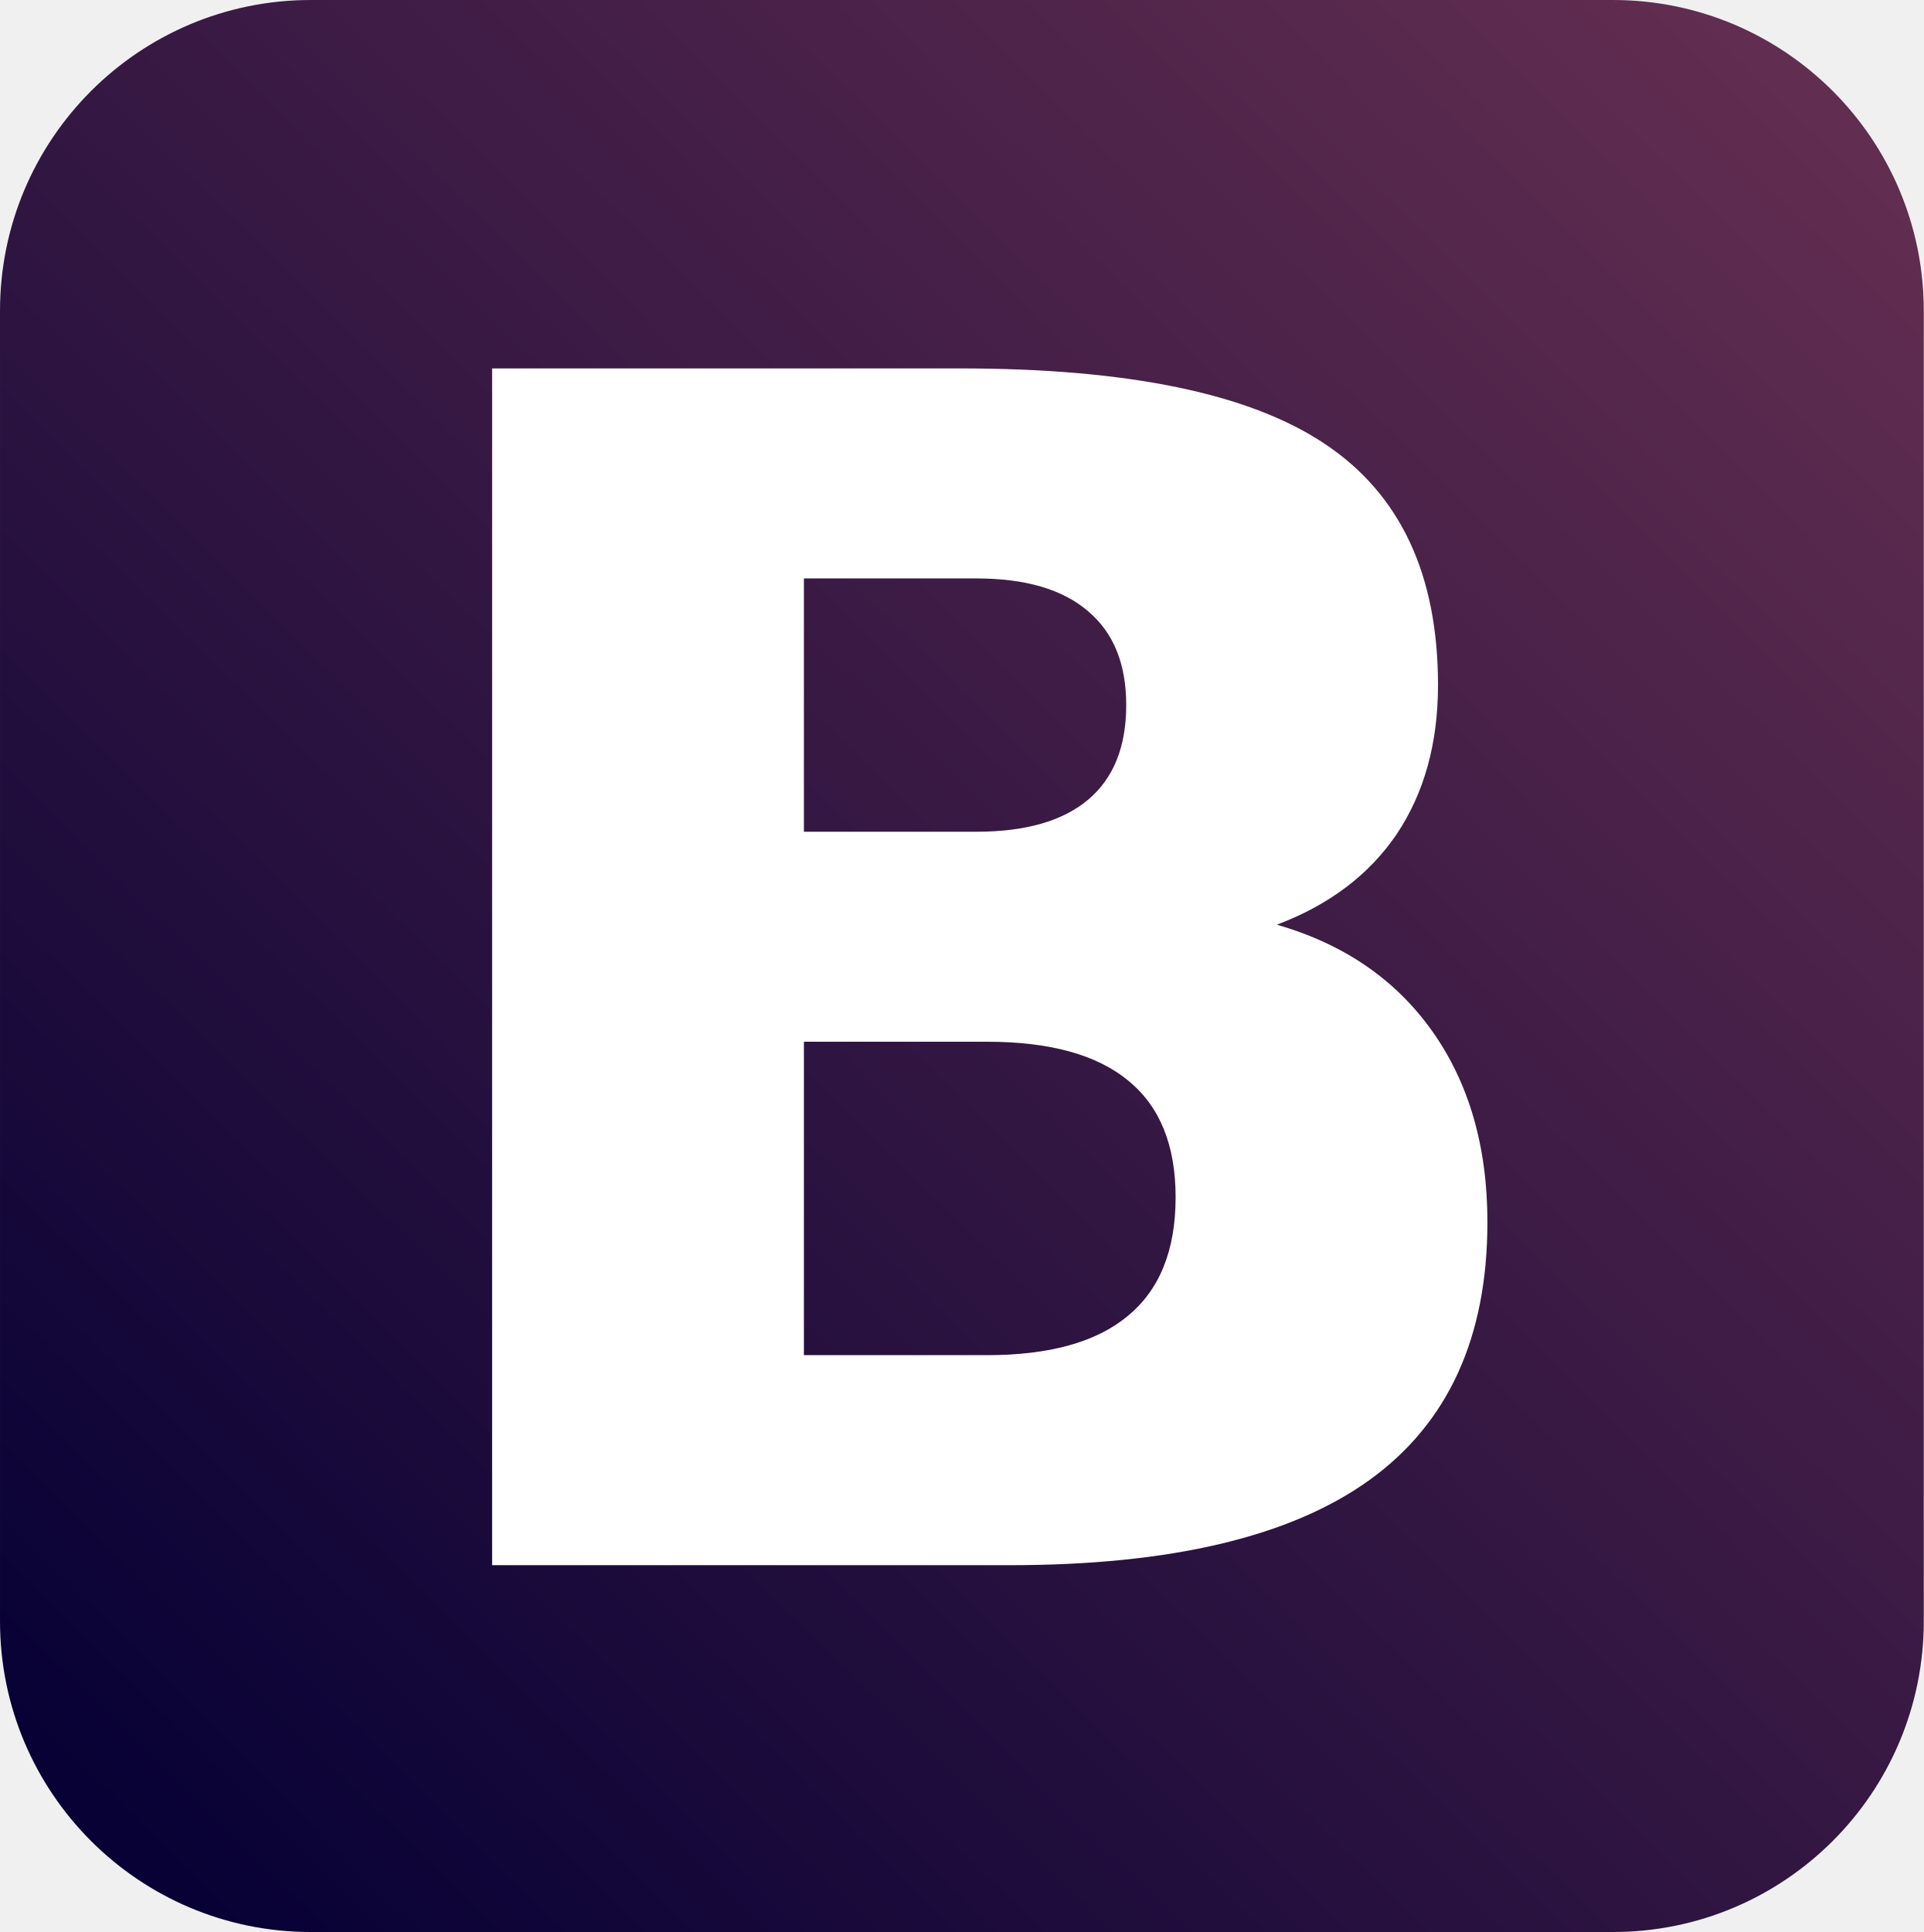
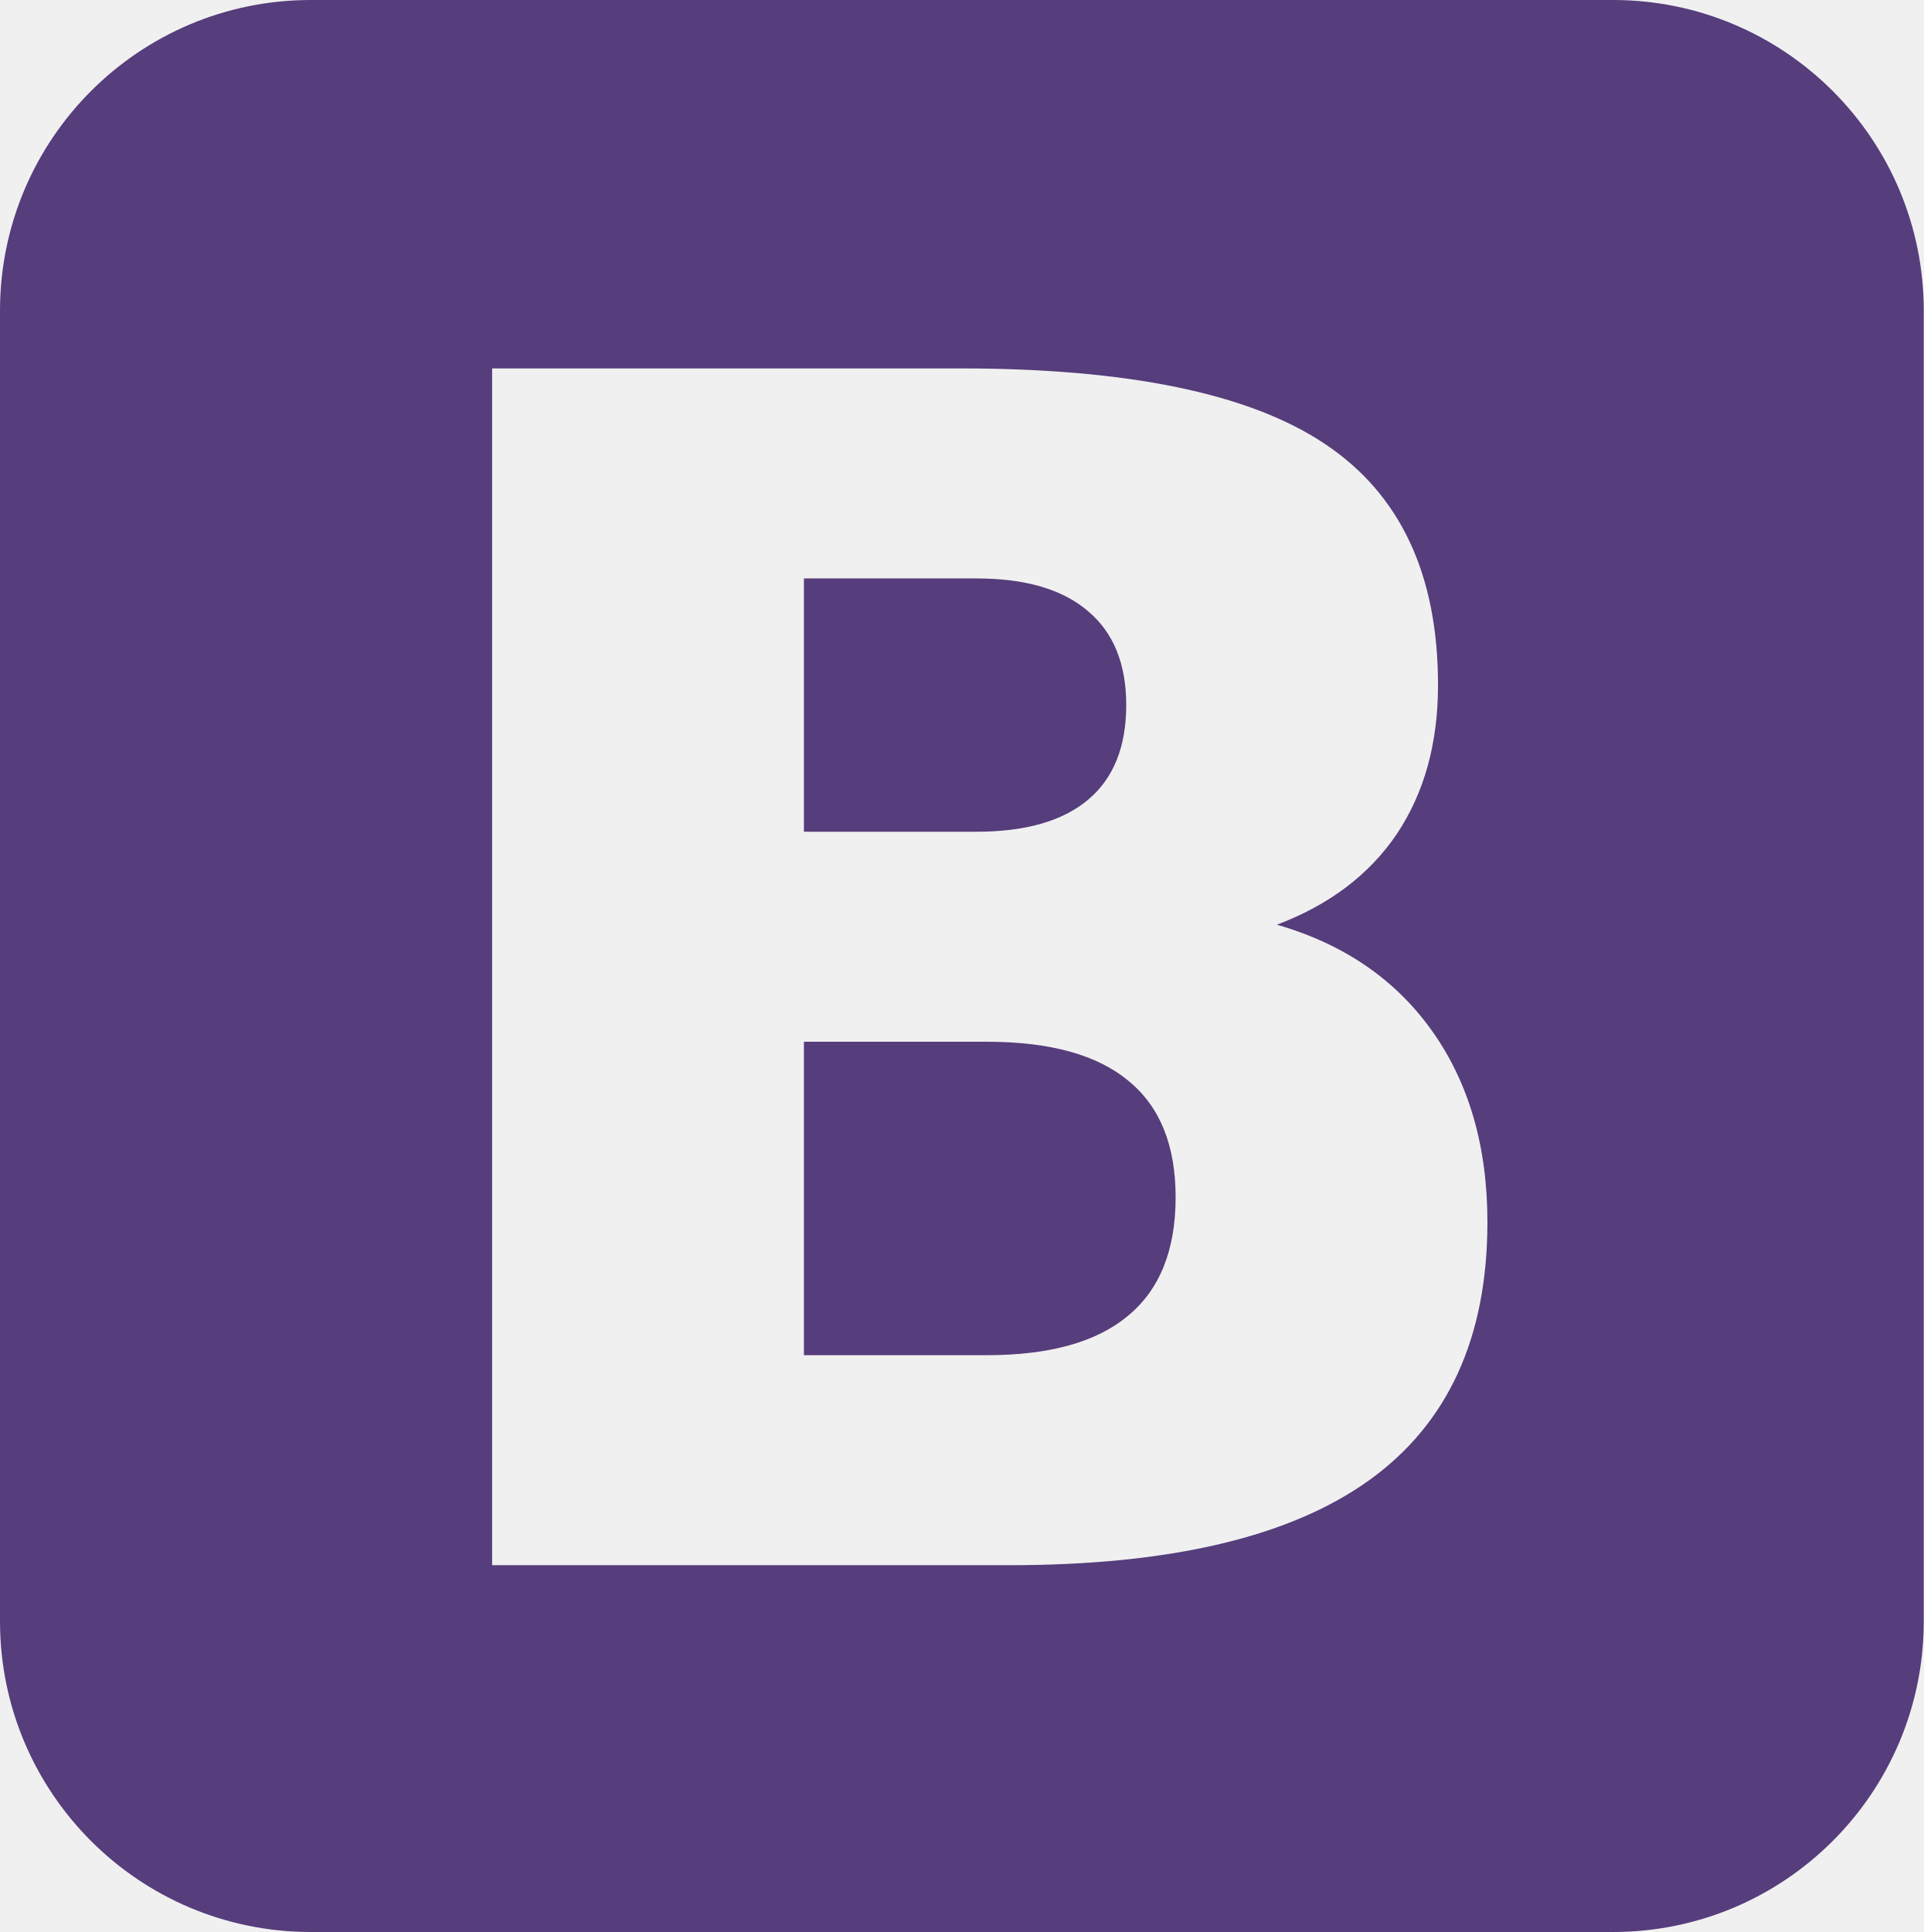
- <svg xmlns="http://www.w3.org/2000/svg" xmlns:xlink="http://www.w3.org/1999/xlink" version="1.1" width="2000" height="2008.276" id="svg2">
-   <defs id="defs4">
-     <linearGradient id="linearGradient3820">
-       <stop id="stop3822" style="stop-color:#070135;stop-opacity:1" offset="0" />
-       <stop id="stop3824" style="stop-color:#612d50;stop-opacity:1" offset="1" />
-     </linearGradient>
-     <linearGradient x1="314.624" y1="547.206" x2="427.377" y2="432.484" id="linearGradient3834" xlink:href="#linearGradient3820" gradientUnits="userSpaceOnUse" gradientTransform="translate(-52,0)" />
-   </defs>
-   <g id="layer1" transform="matrix(15.62304,0,0,15.62304,-3987.602,-6644.883)">
-     <rect width="128.016" height="128.546" ry="20.68" x="255.239" y="425.326" id="rect3050" style="fill:url(#linearGradient3834);fill-opacity:1;stroke:none" />
-     <g transform="scale(1.005201,0.9948256)" id="text3836" style="font-size:109.797px;font-style:normal;font-variant:normal;font-weight:normal;font-stretch:normal;text-align:center;line-height:100%;letter-spacing:0px;word-spacing:0px;writing-mode:lr-tb;text-anchor:middle;fill:#ffffff;fill-opacity:1;stroke:none;font-family:Sans;-inkscape-font-specification:Sans">
-       <path d="m 318.556,483.165 c 3.252,5e-5 5.719,-0.715 7.398,-2.144 1.68,-1.43 2.52,-3.538 2.52,-6.326 -5e-5,-2.752 -0.84,-4.843 -2.52,-6.273 -1.68,-1.465 -4.146,-2.198 -7.398,-2.198 l -11.419,0 0,16.941 11.419,0 m 0.697,35.008 c 4.146,10e-6 7.255,-0.876 9.328,-2.627 2.109,-1.751 3.163,-4.396 3.163,-7.935 -6e-5,-3.467 -1.037,-6.058 -3.109,-7.774 -2.073,-1.751 -5.2,-2.627 -9.382,-2.627 l -12.116,0 0,20.962 12.116,0 M 338.446,489.384 c 4.432,1.287 7.863,3.663 10.293,7.13 2.43,3.467 3.646,7.72 3.646,12.76 -7e-5,7.72 -2.609,13.474 -7.827,17.263 -5.218,3.789 -13.153,5.683 -23.804,5.683 l -34.258,0 0,-80.042 30.987,0 c 11.115,8e-5 19.157,1.68 24.125,5.039 5.004,3.36 7.506,8.739 7.506,16.137 -8e-5,3.896 -0.911,7.22 -2.734,9.972 -1.823,2.716 -4.468,4.736 -7.935,6.058" id="path3841" style="font-weight:bold;line-height:100%;fill:#ffffff;font-family:Sans;-inkscape-font-specification:Sans Bold" />
-     </g>
+ <svg xmlns="http://www.w3.org/2000/svg" version="1.1" id="svg2" x="0px" y="0px" width="2000px" height="2008.275px" viewBox="0 0 2000 2008.275" enable-background="new 0 0 2000 2008.275" xml:space="preserve">
+   <g>
+     <path fill="#563d7c" d="M1015.104,864.568c51.076,0.001,89.805-11.109,116.187-33.33c26.38-22.219,39.57-54.993,39.571-98.322   c-0.001-42.772-13.191-75.269-39.571-97.489c-26.381-22.774-65.109-34.162-116.187-34.163H835.772v263.304L1015.104,864.568   L1015.104,864.568z" />
+     <path fill="#563d7c" d="M1173.387,1123.706c-32.556-27.219-81.668-40.828-147.338-40.829H835.772v325.798h190.276   c65.109,0,113.94-13.609,146.496-40.829c33.115-27.219,49.673-68.325,49.674-123.319   C1222.218,1190.644,1205.94,1150.37,1173.387,1123.706z" />
+     <path fill="#563d7c" d="M1676.924,0H323.077C144.646,0,0,144.646,0,323.077v1362.122c0,178.431,144.646,323.077,323.077,323.077   h1353.847c178.431,0,323.076-144.646,323.076-323.077V323.077C2000,144.646,1855.354,0,1676.924,0z M1423.44,1538.66   c-81.949,58.883-206.556,88.323-373.818,88.323H511.628V382.954h486.637c174.56,0.001,300.849,26.109,378.869,78.325   c78.579,52.218,117.87,135.819,117.87,250.806c-0.001,60.55-14.313,112.211-42.938,154.982   c-28.626,42.219-70.162,73.604-124.605,94.157c69.599,19.999,123.482,56.939,161.651,110.821   c38.166,53.884,57.25,119.987,57.251,198.312C1546.361,1390.344,1505.388,1479.778,1423.44,1538.66z" />
  </g>
</svg>
